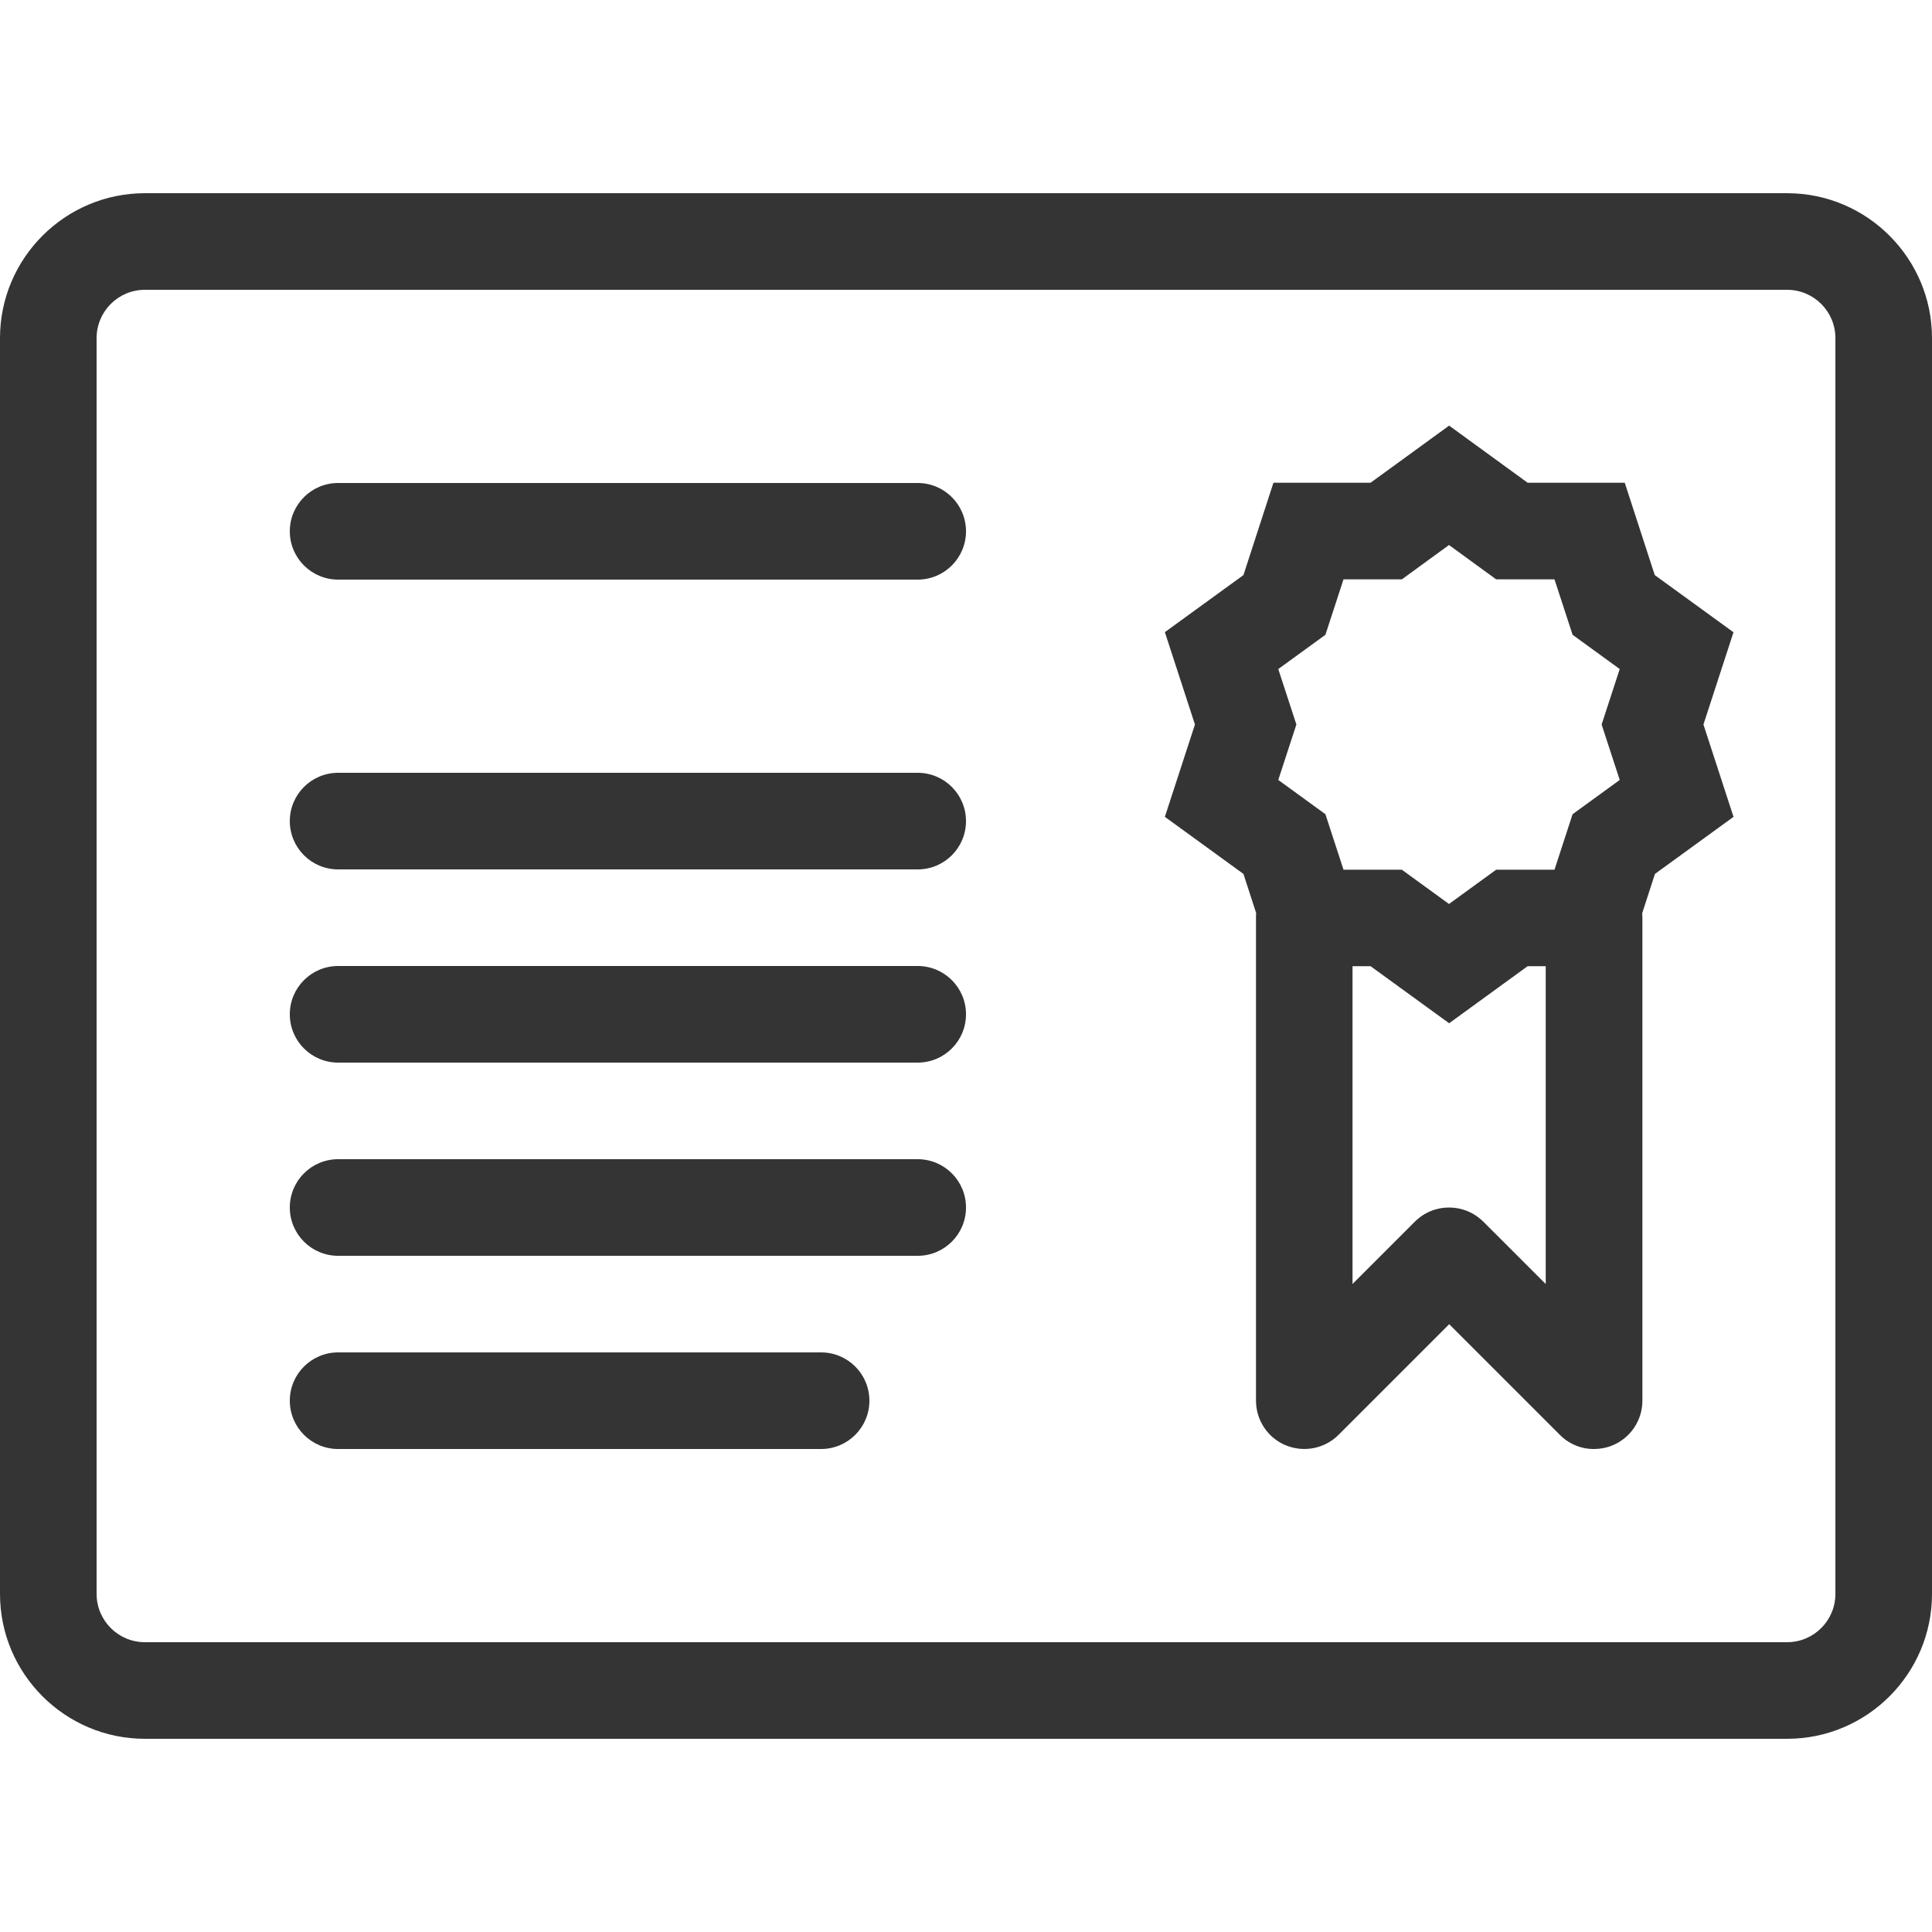
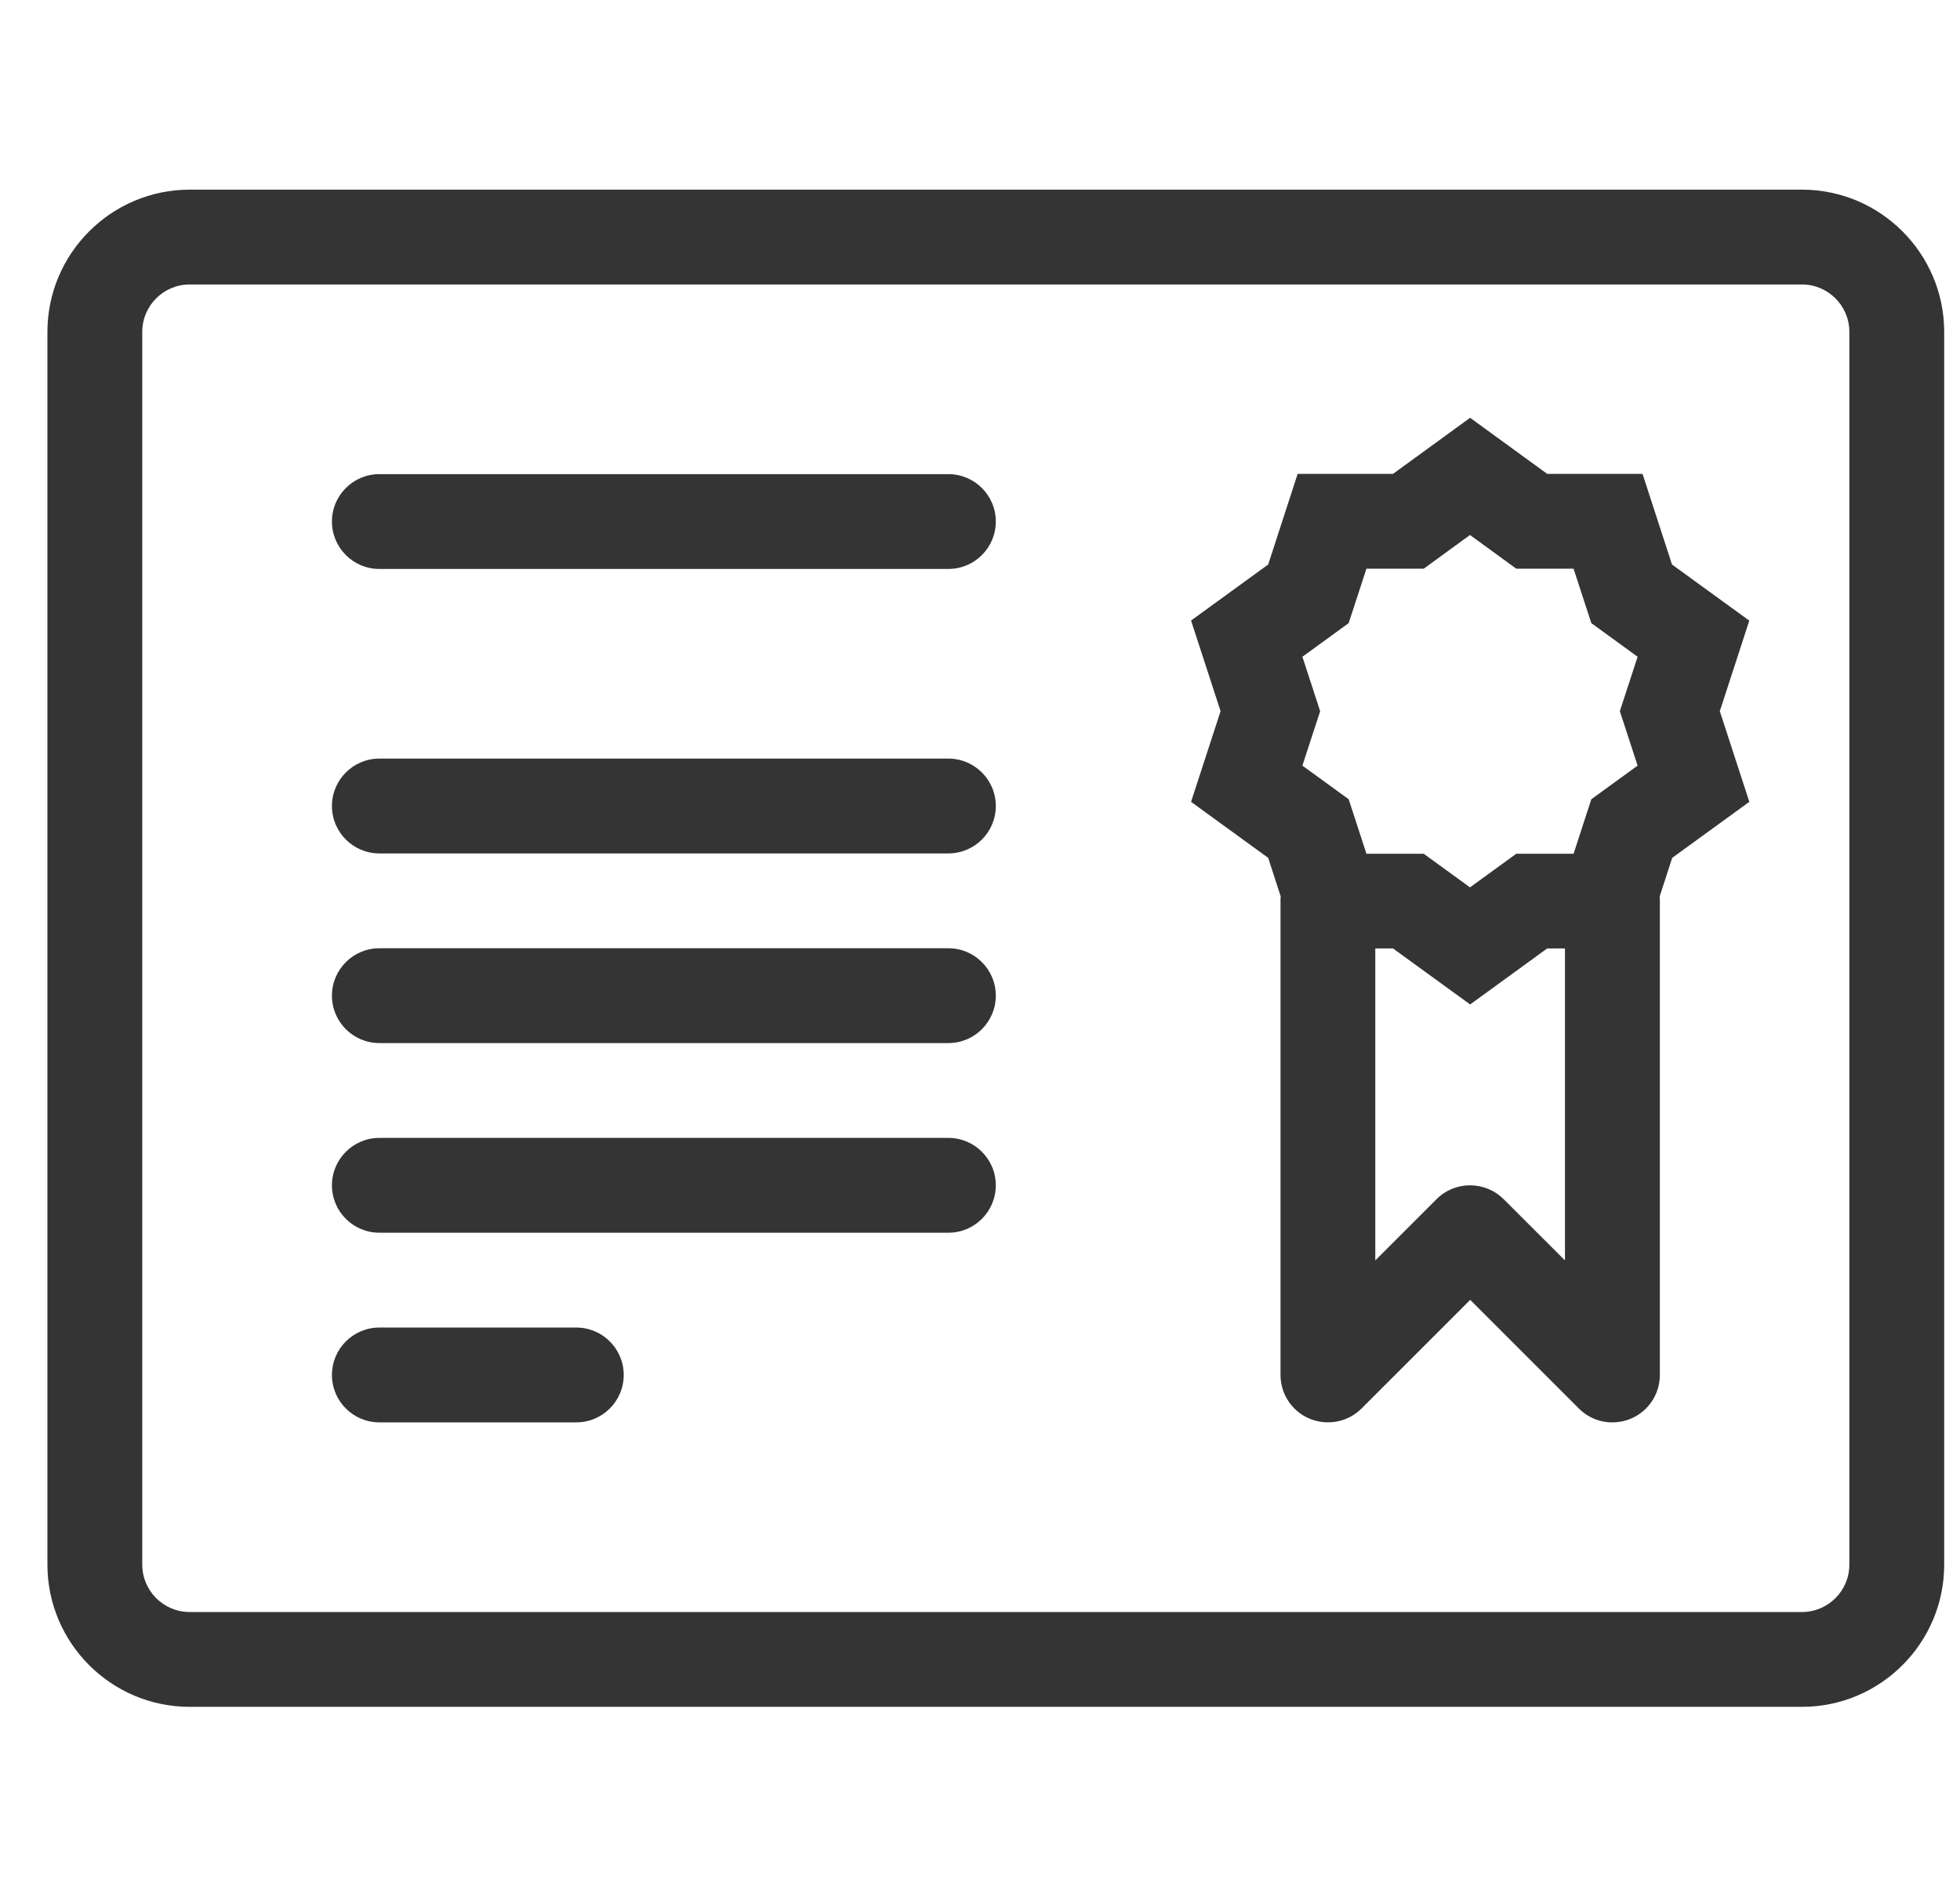
- <svg xmlns="http://www.w3.org/2000/svg" width="30" height="30" viewBox="0 0 30 30" fill="none">
-   <path d="M27.75 27H2.25C1.01 27 0 25.991 0 24.75V5.25C0 4.01 1.01 3 2.25 3H27.75C28.991 3 30 4.01 30 5.25V24.75C30 25.991 28.991 27 27.75 27ZM2.25 4.5C1.836 4.5 1.5 4.836 1.5 5.25V24.75C1.5 25.164 1.836 25.5 2.25 25.5H27.75C28.164 25.5 28.5 25.164 28.5 24.75V5.25C28.5 4.836 28.164 4.5 27.75 4.5H2.25Z" fill="#343434" />
-   <path d="M14.25 9H5.25C4.836 9 4.5 8.664 4.5 8.25C4.5 7.836 4.836 7.5 5.25 7.5H14.25C14.664 7.5 15 7.836 15 8.25C15 8.664 14.664 9 14.25 9Z" fill="#343434" />
-   <path d="M14.25 13.5H5.25C4.836 13.5 4.5 13.164 4.5 12.75C4.5 12.336 4.836 12 5.25 12H14.25C14.664 12 15 12.336 15 12.75C15 13.164 14.664 13.5 14.25 13.5Z" fill="#343434" />
-   <path d="M14.25 16.5H5.25C4.836 16.5 4.5 16.164 4.5 15.75C4.5 15.336 4.836 15 5.25 15H14.25C14.664 15 15 15.336 15 15.75C15 16.164 14.664 16.5 14.25 16.5Z" fill="#343434" />
-   <path d="M14.25 19.5H5.25C4.836 19.5 4.5 19.164 4.5 18.75C4.5 18.336 4.836 18 5.25 18H14.25C14.664 18 15 18.336 15 18.75C15 19.164 14.664 19.5 14.25 19.5Z" fill="#343434" />
-   <path d="M12.75 22.5H5.25C4.836 22.5 4.5 22.164 4.5 21.75C4.5 21.336 4.836 21 5.25 21H12.75C13.164 21 13.5 21.336 13.5 21.75C13.5 22.164 13.164 22.5 12.75 22.5Z" fill="#343434" />
-   <path d="M26.915 9.816L25.695 8.93L25.229 7.496H23.721L22.502 6.609L21.282 7.496H19.774L19.308 8.93L18.088 9.816L18.555 11.25L18.088 12.684L19.308 13.57L19.506 14.18C19.503 14.204 19.503 14.226 19.503 14.25V21.75C19.503 22.053 19.686 22.328 19.966 22.443C20.247 22.558 20.57 22.495 20.784 22.281L22.503 20.562L24.222 22.281C24.366 22.425 24.556 22.502 24.753 22.5C24.849 22.5 24.947 22.482 25.04 22.443C25.32 22.328 25.503 22.053 25.503 21.75V14.25C25.503 14.226 25.502 14.202 25.5 14.18L25.698 13.57L26.918 12.684L26.451 11.25L26.918 9.816H26.915ZM19.849 10.389L20.581 9.857L20.862 8.996H21.768L22.5 8.463L23.232 8.996H24.138L24.419 9.857L25.151 10.389L24.87 11.25L25.151 12.111L24.419 12.643L24.138 13.505H23.232L22.5 14.037L21.768 13.505H20.862L20.581 12.643L19.849 12.111L20.13 11.25L19.849 10.389V10.389ZM23.031 18.969C22.738 18.677 22.263 18.677 21.971 18.969L21.002 19.938V15.003H21.282L22.502 15.889L23.721 15.003H24.002V19.938L23.032 18.969H23.031Z" fill="#343434" />
+ <svg xmlns="http://www.w3.org/2000/svg" width="31" height="30" viewBox="0 0 31 30" fill="none">
+   <path d="M28.5 27H3C1.76 27 0.75 25.991 0.75 24.75V5.25C0.75 4.01 1.76 3 3 3H28.5C29.741 3 30.75 4.01 30.75 5.25V24.75C30.75 25.991 29.741 27 28.5 27ZM3 4.5C2.586 4.5 2.25 4.836 2.25 5.25V24.75C2.25 25.164 2.586 25.5 3 25.5H28.5C28.914 25.5 29.25 25.164 29.25 24.75V5.25C29.25 4.836 28.914 4.5 28.5 4.5H3Z" fill="#343434" />
+   <path d="M15 9H6C5.586 9 5.25 8.664 5.25 8.25C5.25 7.836 5.586 7.5 6 7.5H15C15.414 7.5 15.75 7.836 15.75 8.25C15.75 8.664 15.414 9 15 9Z" fill="#343434" />
+   <path d="M15 13.5H6C5.586 13.5 5.25 13.164 5.25 12.75C5.25 12.336 5.586 12 6 12H15C15.414 12 15.75 12.336 15.75 12.75C15.75 13.164 15.414 13.5 15 13.5Z" fill="#343434" />
+   <path d="M15 16.5H6C5.586 16.5 5.25 16.164 5.25 15.75C5.25 15.336 5.586 15 6 15H15C15.414 15 15.75 15.336 15.75 15.75C15.75 16.164 15.414 16.5 15 16.5Z" fill="#343434" />
+   <path d="M15 19.5H6C5.586 19.5 5.25 19.164 5.25 18.75C5.25 18.336 5.586 18 6 18H15C15.414 18 15.75 18.336 15.75 18.75C15.75 19.164 15.414 19.5 15 19.5Z" fill="#343434" />
+   <path d="M9.115 22.5H6C5.586 22.5 5.25 22.164 5.25 21.75C5.25 21.336 5.586 21 6 21H9.115C9.529 21 9.865 21.336 9.865 21.75C9.865 22.164 9.529 22.5 9.115 22.5Z" fill="#343434" />
+   <path d="M27.665 9.816L26.445 8.93L25.979 7.496H24.471L23.252 6.609L22.032 7.496H20.524L20.058 8.93L18.838 9.816L19.305 11.25L18.838 12.684L20.058 13.57L20.256 14.18C20.253 14.204 20.253 14.226 20.253 14.25V21.75C20.253 22.053 20.436 22.328 20.716 22.443C20.997 22.558 21.32 22.495 21.534 22.281L23.253 20.562L24.972 22.281C25.116 22.425 25.306 22.502 25.503 22.5C25.599 22.5 25.697 22.482 25.79 22.443C26.07 22.328 26.253 22.053 26.253 21.75V14.25C26.253 14.226 26.252 14.202 26.25 14.18L26.448 13.57L27.668 12.684L27.201 11.25L27.668 9.816H27.665ZM20.599 10.389L21.331 9.857L21.612 8.996H22.518L23.25 8.463L23.982 8.996H24.888L25.169 9.857L25.901 10.389L25.62 11.25L25.901 12.111L25.169 12.643L24.888 13.505H23.982L23.25 14.037L22.518 13.505H21.612L21.331 12.643L20.599 12.111L20.88 11.25L20.599 10.389ZM23.781 18.969C23.488 18.677 23.013 18.677 22.721 18.969L21.752 19.938V15.003H22.032L23.252 15.889L24.471 15.003H24.752V19.938L23.782 18.969H23.781Z" fill="#343434" />
</svg>
